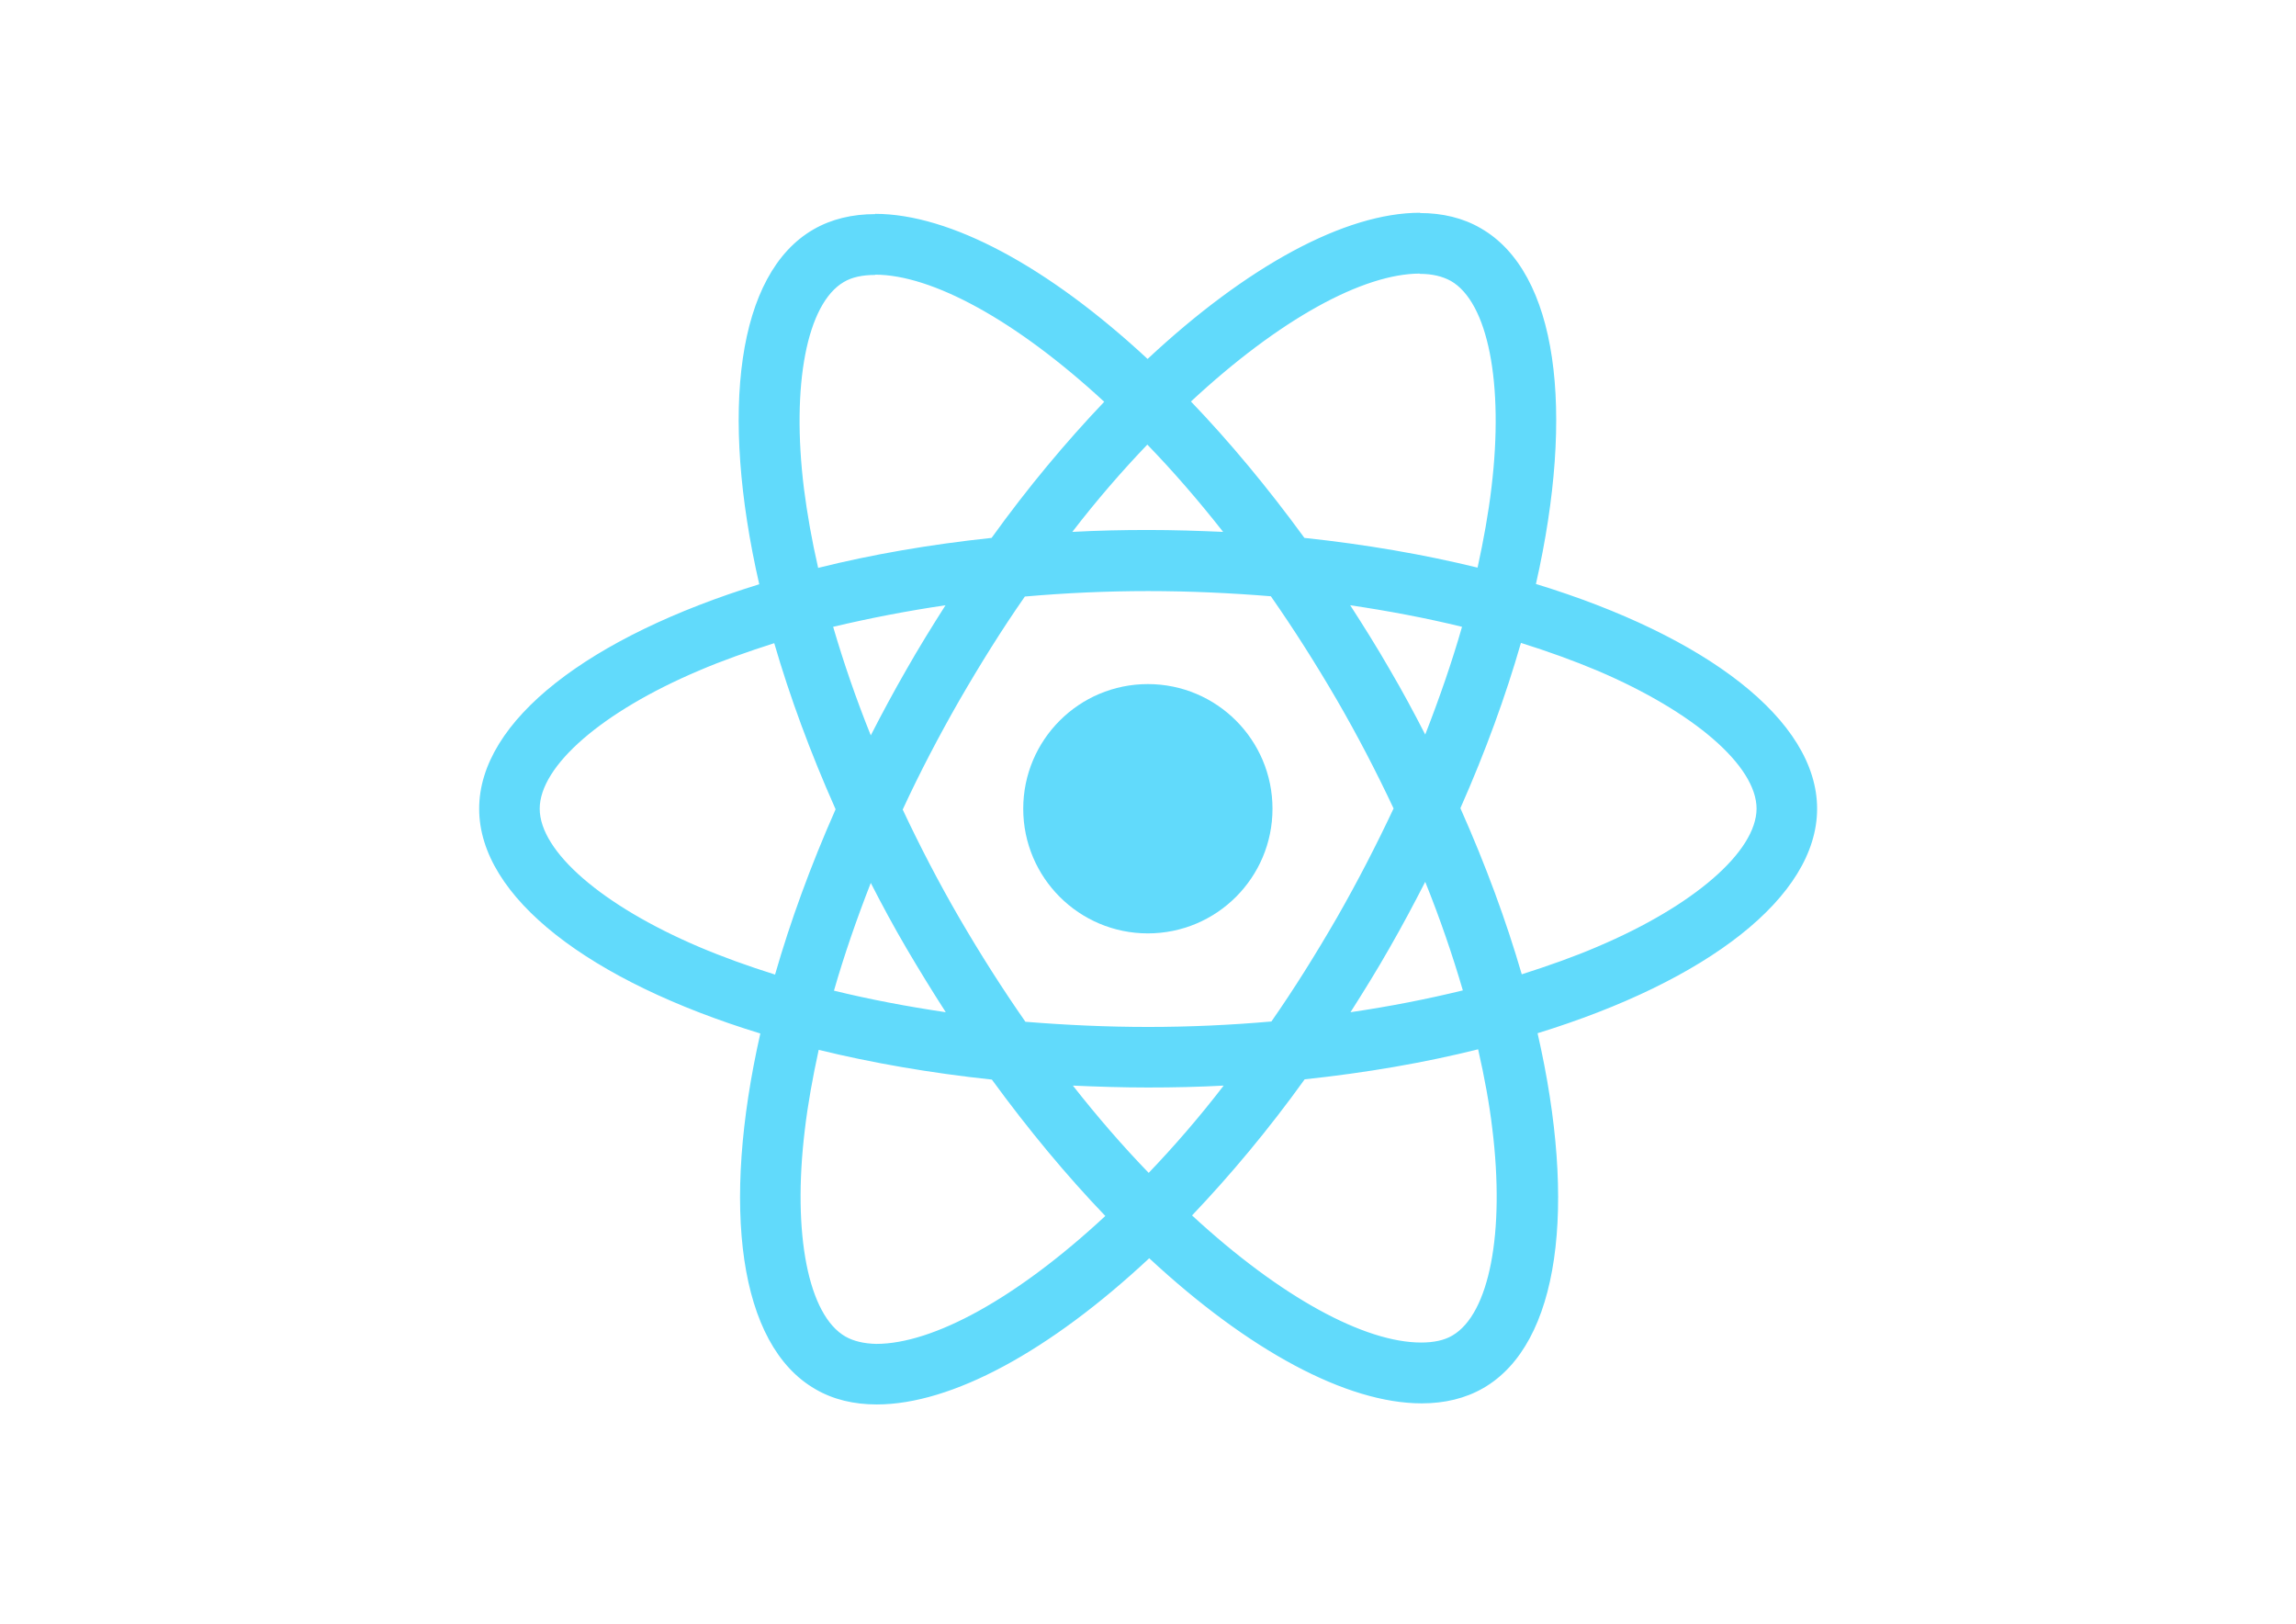
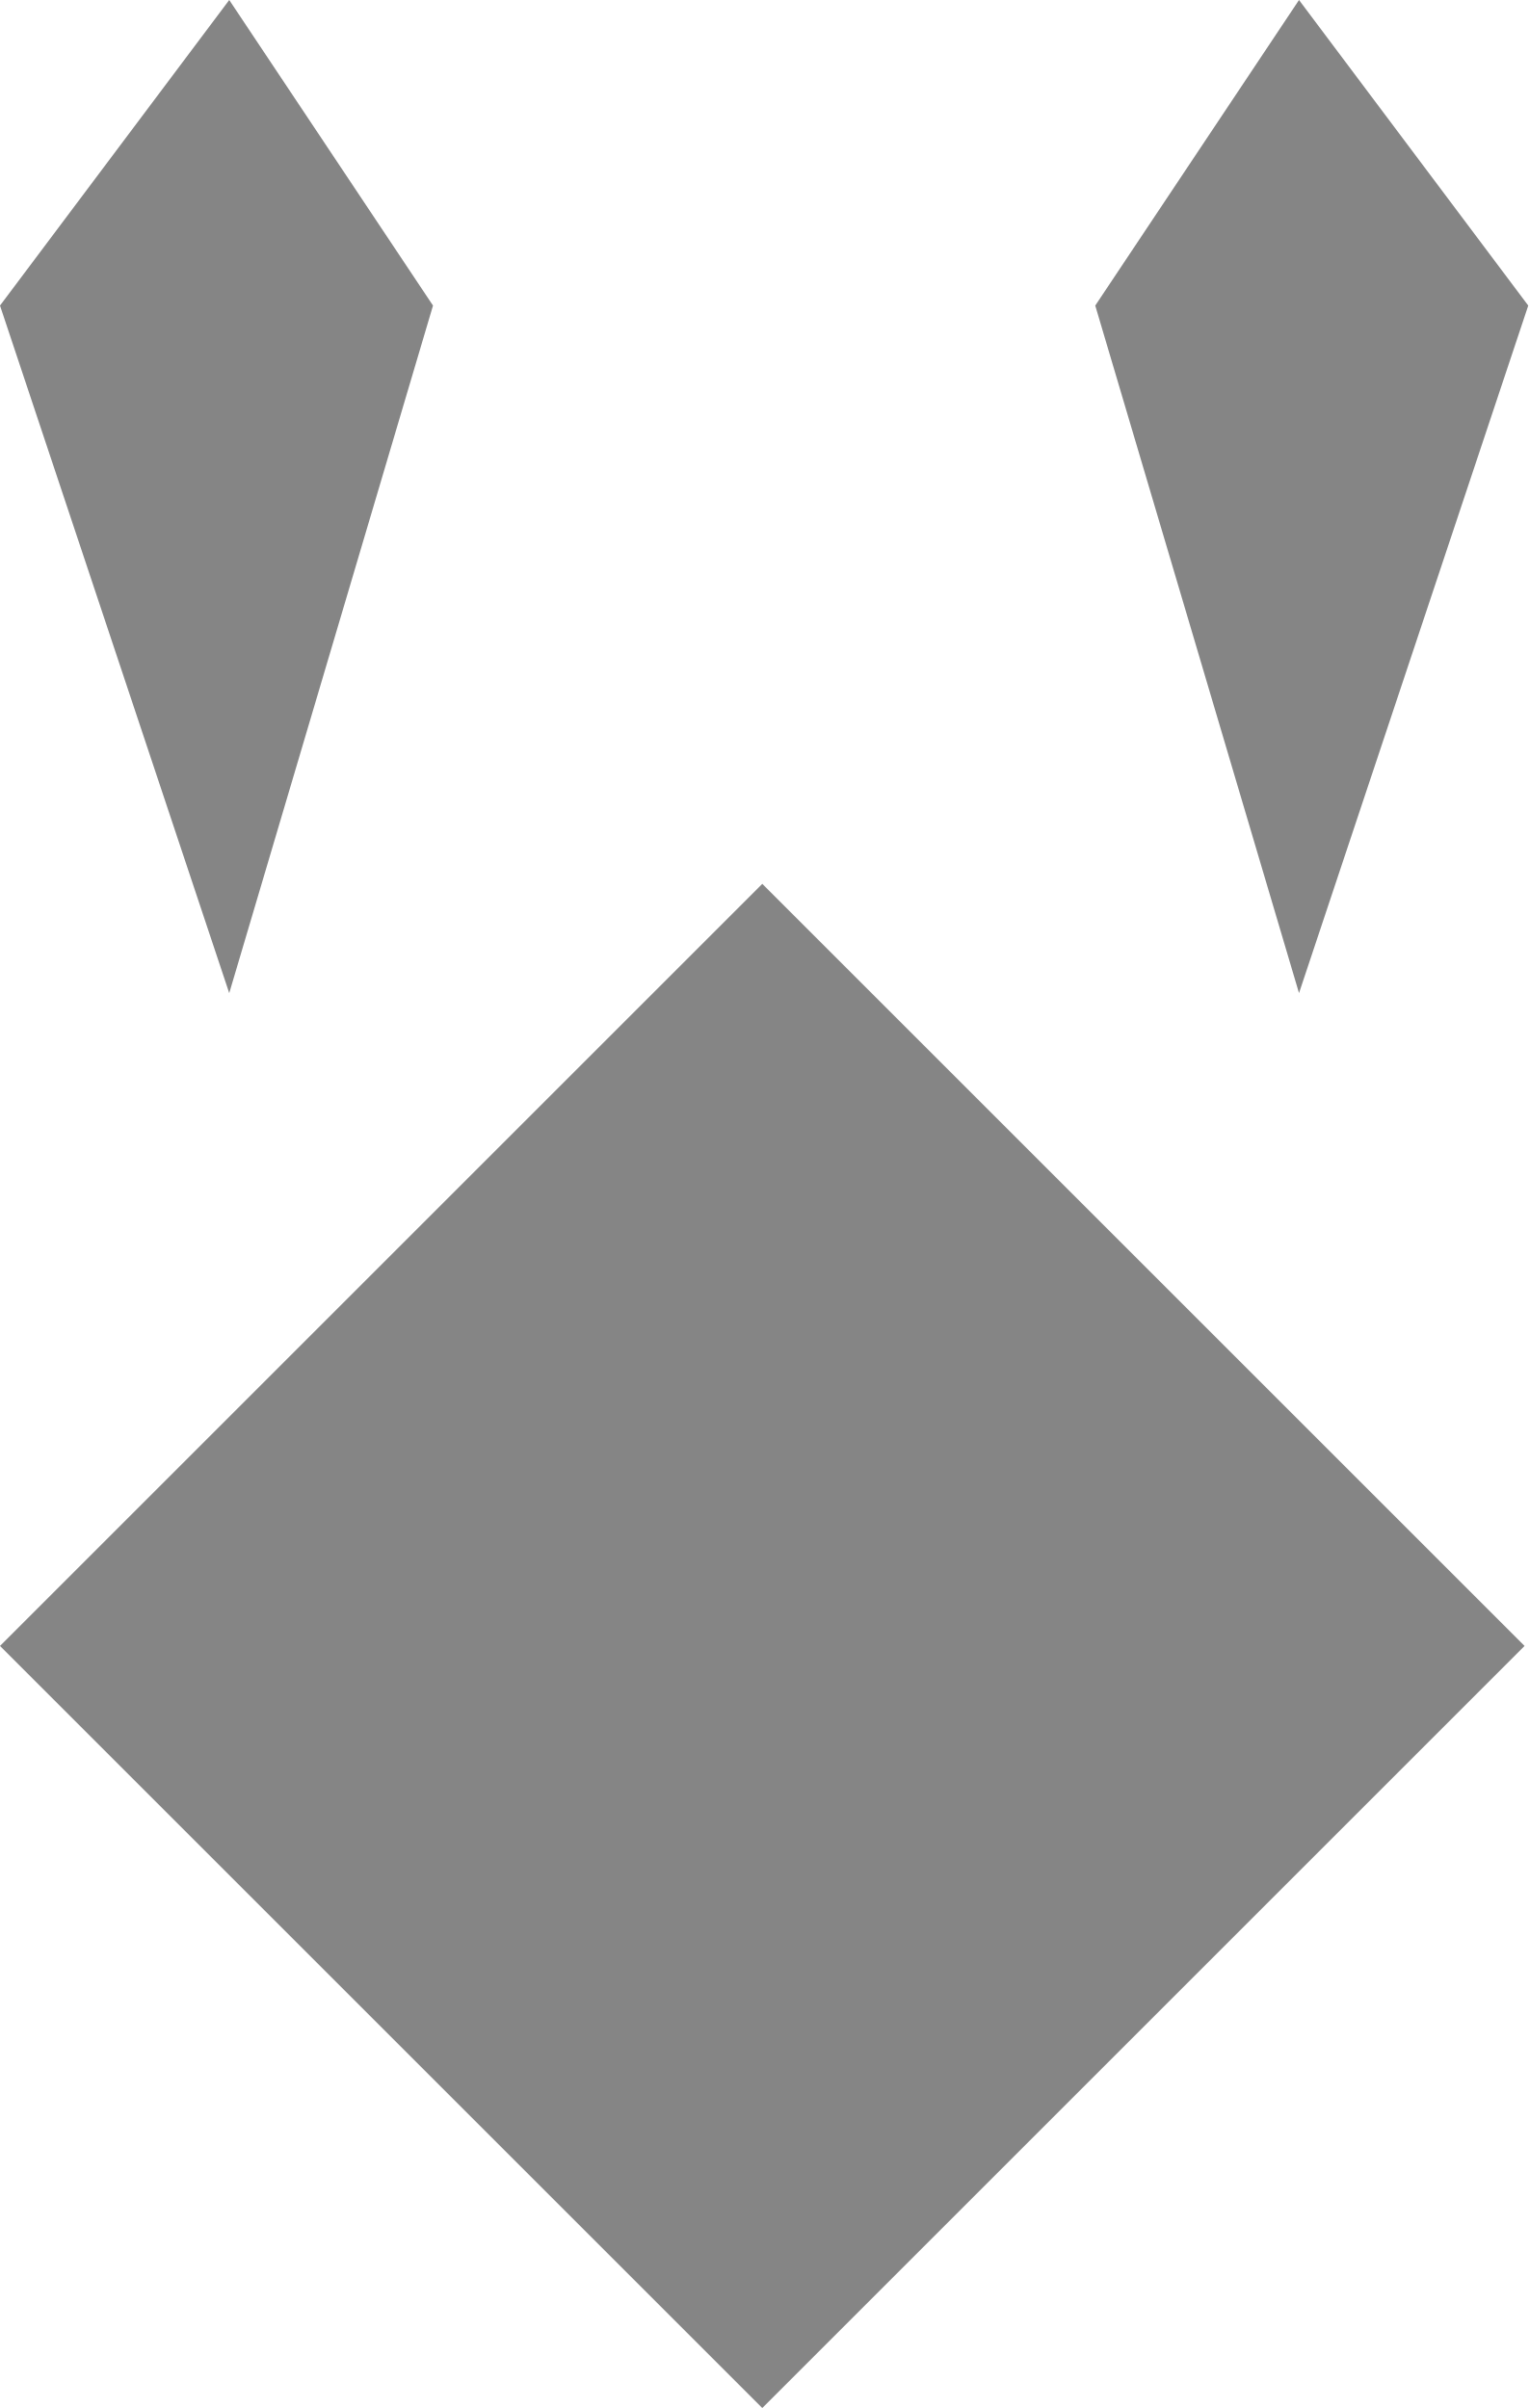
- <svg xmlns="http://www.w3.org/2000/svg" viewBox="0 0 841.9 595.3">
-   <g fill="#61DAFB">
-     <path d="M666.3 296.5c0-32.5-40.7-63.3-103.1-82.4 14.4-63.6 8-114.2-20.2-130.4-6.5-3.8-14.1-5.6-22.4-5.6v22.3c4.6 0 8.3.9 11.4 2.6 13.6 7.8 19.5 37.5 14.9 75.7-1.1 9.4-2.9 19.3-5.1 29.4-19.6-4.8-41-8.5-63.5-10.9-13.5-18.5-27.5-35.3-41.6-50 32.6-30.3 63.2-46.9 84-46.9V78c-27.5 0-63.5 19.6-99.9 53.6-36.4-33.8-72.4-53.2-99.9-53.2v22.3c20.7 0 51.4 16.5 84 46.6-14 14.7-28 31.4-41.3 49.9-22.6 2.4-44 6.1-63.6 11-2.3-10-4-19.7-5.2-29-4.7-38.2 1.1-67.9 14.6-75.8 3-1.8 6.9-2.6 11.5-2.6V78.5c-8.4 0-16 1.8-22.6 5.6-28.1 16.2-34.4 66.7-19.9 130.1-62.2 19.2-102.7 49.9-102.7 82.3 0 32.5 40.7 63.3 103.1 82.4-14.4 63.6-8 114.2 20.2 130.4 6.5 3.8 14.1 5.6 22.5 5.6 27.5 0 63.5-19.6 99.9-53.6 36.4 33.8 72.4 53.2 99.9 53.2 8.4 0 16-1.8 22.6-5.6 28.1-16.2 34.4-66.7 19.9-130.1 62-19.1 102.5-49.9 102.5-82.3zm-130.2-66.7c-3.7 12.9-8.3 26.2-13.5 39.5-4.1-8-8.4-16-13.1-24-4.6-8-9.5-15.8-14.4-23.4 14.2 2.1 27.9 4.7 41 7.9zm-45.8 106.5c-7.8 13.5-15.8 26.3-24.1 38.2-14.9 1.3-30 2-45.2 2-15.1 0-30.2-.7-45-1.9-8.3-11.9-16.4-24.6-24.2-38-7.6-13.1-14.5-26.4-20.8-39.8 6.2-13.4 13.2-26.8 20.7-39.9 7.8-13.5 15.8-26.3 24.1-38.2 14.9-1.3 30-2 45.2-2 15.1 0 30.2.7 45 1.9 8.3 11.9 16.4 24.6 24.2 38 7.6 13.1 14.5 26.4 20.8 39.8-6.3 13.4-13.2 26.8-20.7 39.9zm32.3-13c5.4 13.4 10 26.8 13.8 39.8-13.1 3.2-26.9 5.9-41.2 8 4.9-7.7 9.8-15.6 14.4-23.7 4.6-8 8.9-16.1 13-24.1zM421.2 430c-9.3-9.6-18.6-20.3-27.8-32 9 .4 18.2.7 27.5.7 9.4 0 18.7-.2 27.8-.7-9 11.7-18.3 22.4-27.5 32zm-74.4-58.9c-14.2-2.1-27.9-4.7-41-7.9 3.7-12.9 8.3-26.2 13.5-39.5 4.1 8 8.4 16 13.1 24 4.7 8 9.5 15.8 14.4 23.4zM420.7 163c9.3 9.6 18.6 20.3 27.8 32-9-.4-18.2-.7-27.5-.7-9.4 0-18.7.2-27.8.7 9-11.7 18.3-22.4 27.5-32zm-74 58.9c-4.9 7.7-9.8 15.6-14.4 23.7-4.6 8-8.9 16-13 24-5.4-13.4-10-26.8-13.8-39.8 13.1-3.1 26.9-5.8 41.2-7.9zm-90.5 125.2c-35.4-15.1-58.3-34.9-58.3-50.6 0-15.7 22.9-35.6 58.3-50.6 8.6-3.7 18-7 27.7-10.1 5.7 19.6 13.2 40 22.5 60.9-9.2 20.8-16.6 41.1-22.2 60.6-9.9-3.1-19.3-6.5-28-10.2zM310 490c-13.6-7.8-19.5-37.5-14.9-75.7 1.1-9.4 2.9-19.3 5.1-29.4 19.6 4.8 41 8.5 63.5 10.9 13.5 18.5 27.5 35.3 41.6 50-32.6 30.3-63.2 46.9-84 46.9-4.5-.1-8.3-1-11.3-2.7zm237.2-76.2c4.7 38.2-1.1 67.9-14.6 75.8-3 1.8-6.9 2.6-11.5 2.6-20.7 0-51.4-16.5-84-46.6 14-14.7 28-31.4 41.3-49.9 22.6-2.4 44-6.1 63.6-11 2.3 10.1 4.1 19.8 5.2 29.1zm38.5-66.7c-8.6 3.7-18 7-27.7 10.1-5.7-19.6-13.2-40-22.5-60.9 9.2-20.8 16.6-41.1 22.2-60.6 9.9 3.1 19.3 6.5 28.1 10.2 35.4 15.1 58.3 34.9 58.3 50.6-.1 15.7-23 35.6-58.4 50.6zM320.8 78.4z" />
-     <circle cx="420.9" cy="296.5" r="45.7" />
-     <path d="M520.5 78.1z" />
+ <svg xmlns="http://www.w3.org/2000/svg" width="60" height="94.564" viewBox="0 0 60 94.564">
+   <g transform="translate(0 -0.47)">
+     <rect width="42.324" height="42.324" transform="translate(0 65.107) rotate(-45)" fill="#858585" />
+     <path d="M154.459,39.47l-9,27-8-27,8-12Z" transform="translate(-94.459 -27)" fill="#858585" />
+     <path d="M46.867,39.47l9,27,8-27-8-12Z" transform="translate(-46.867 -27)" fill="#858585" />
  </g>
</svg>
